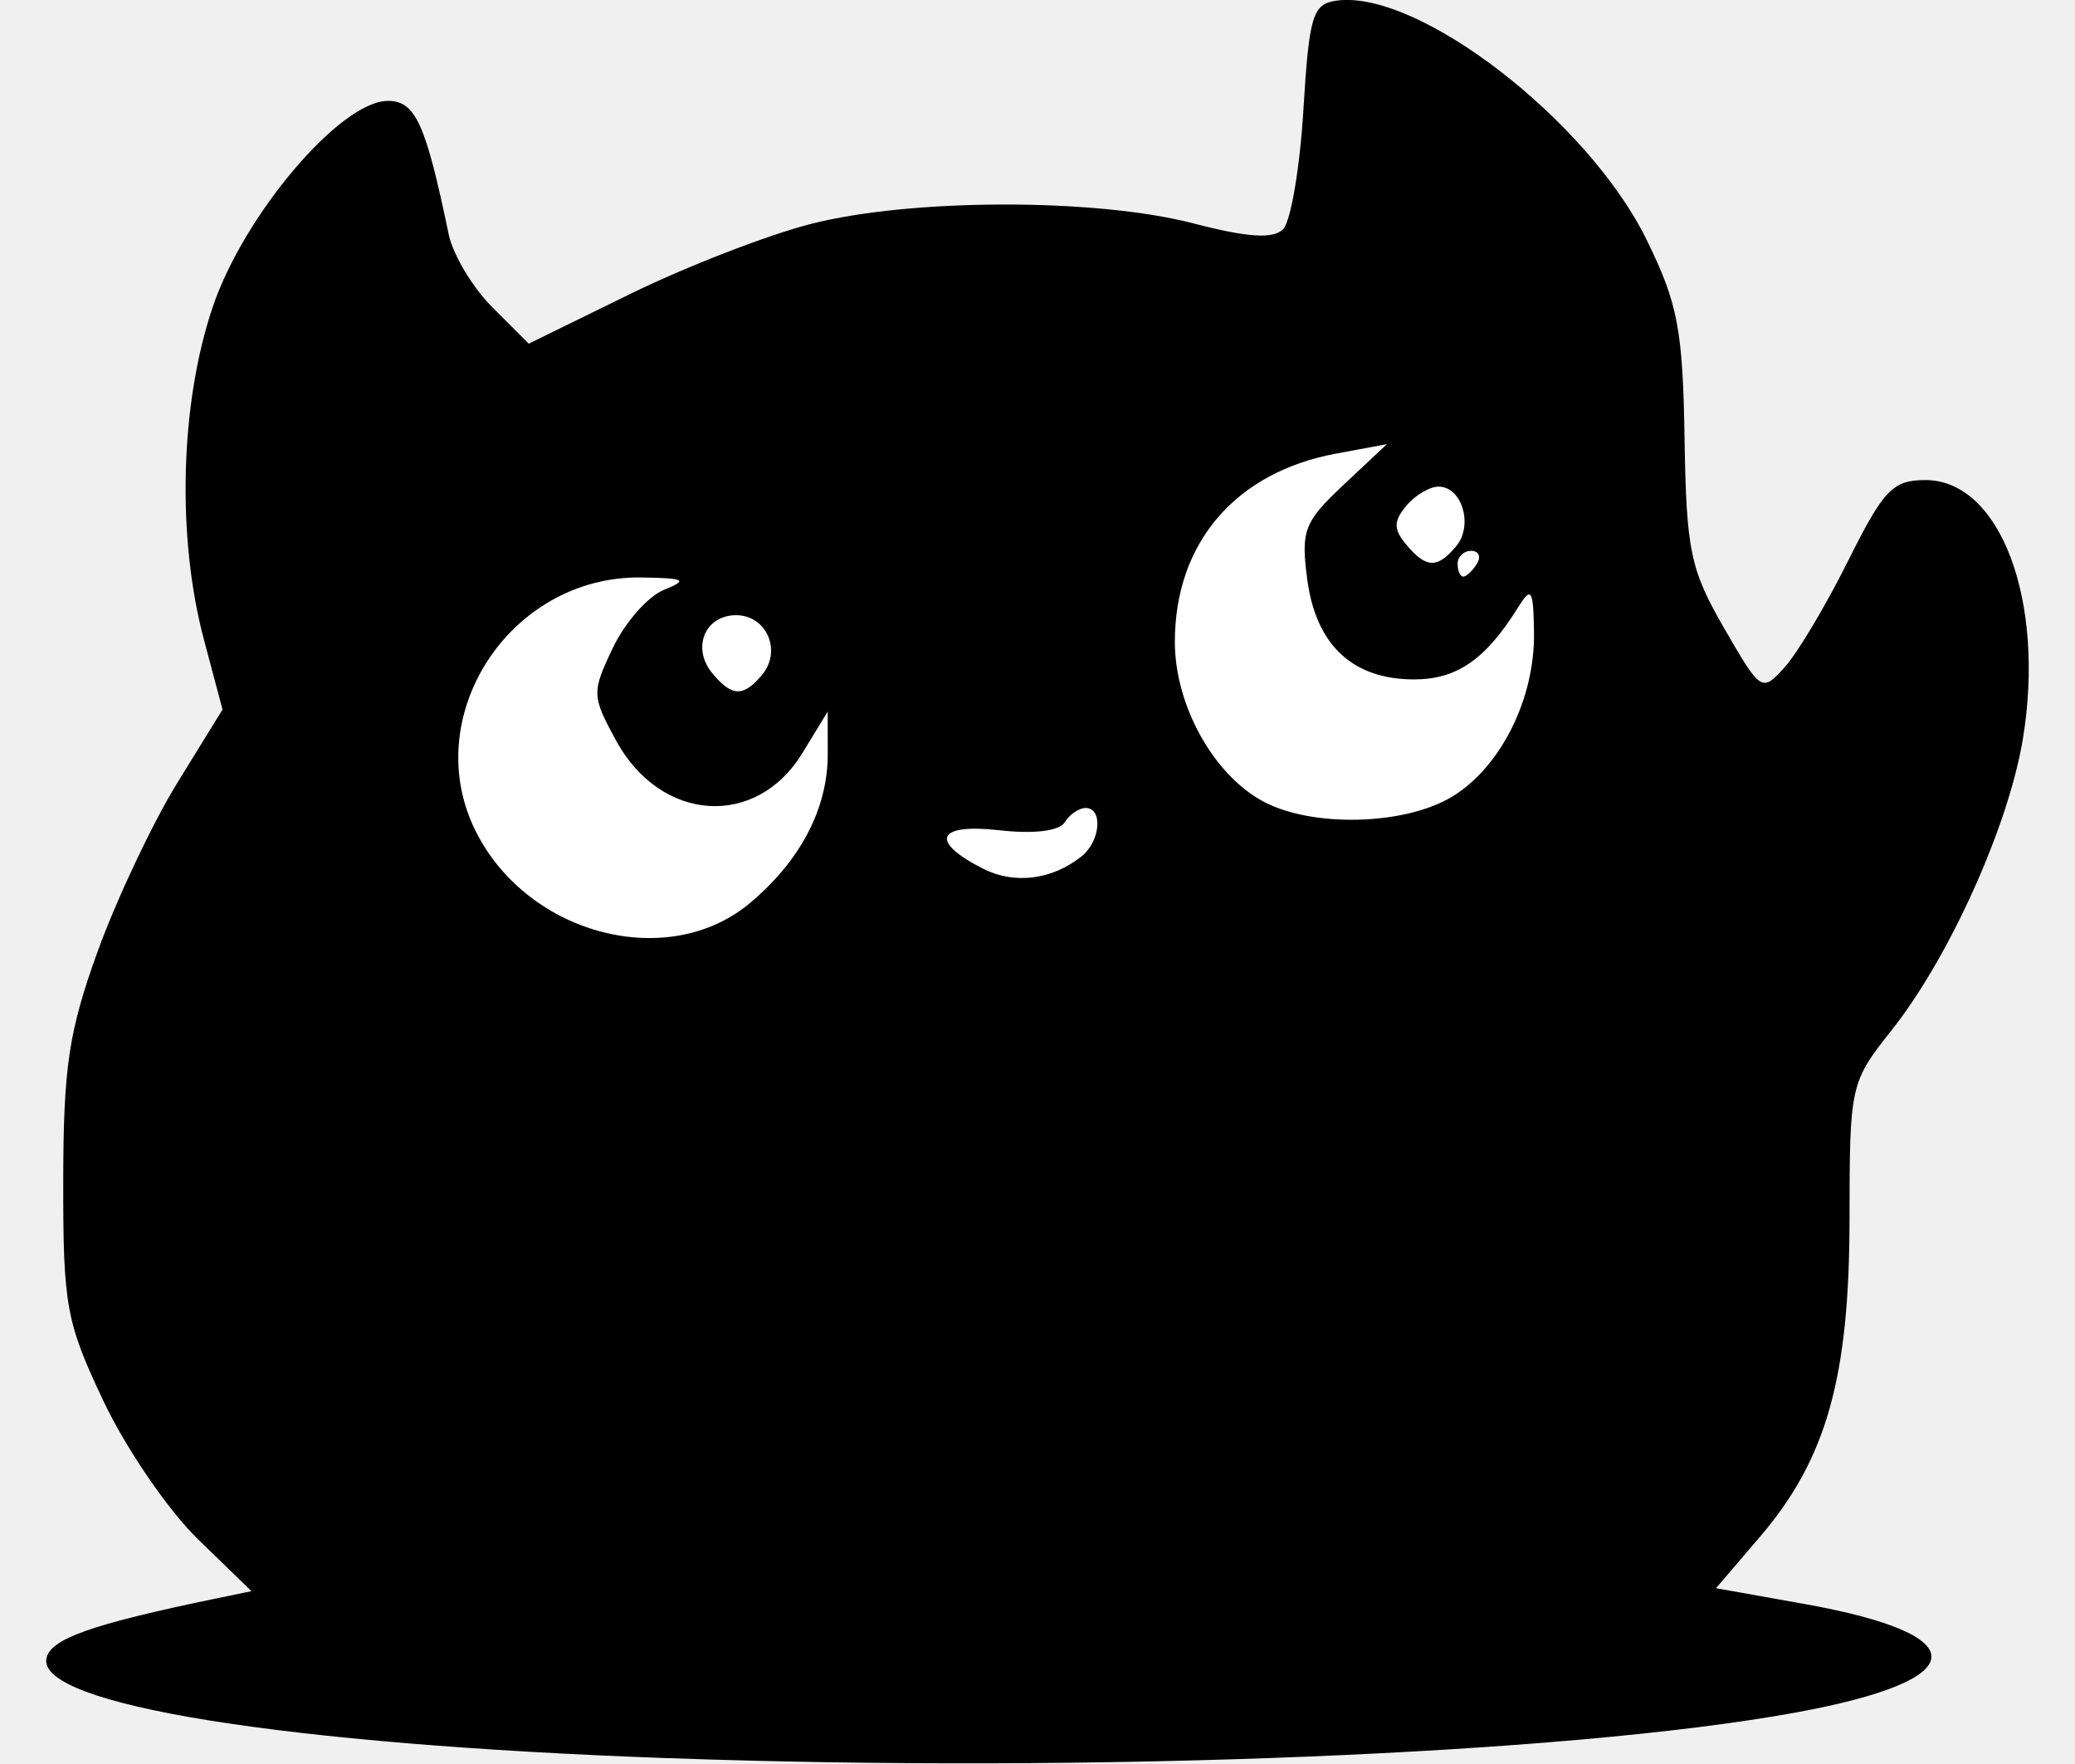
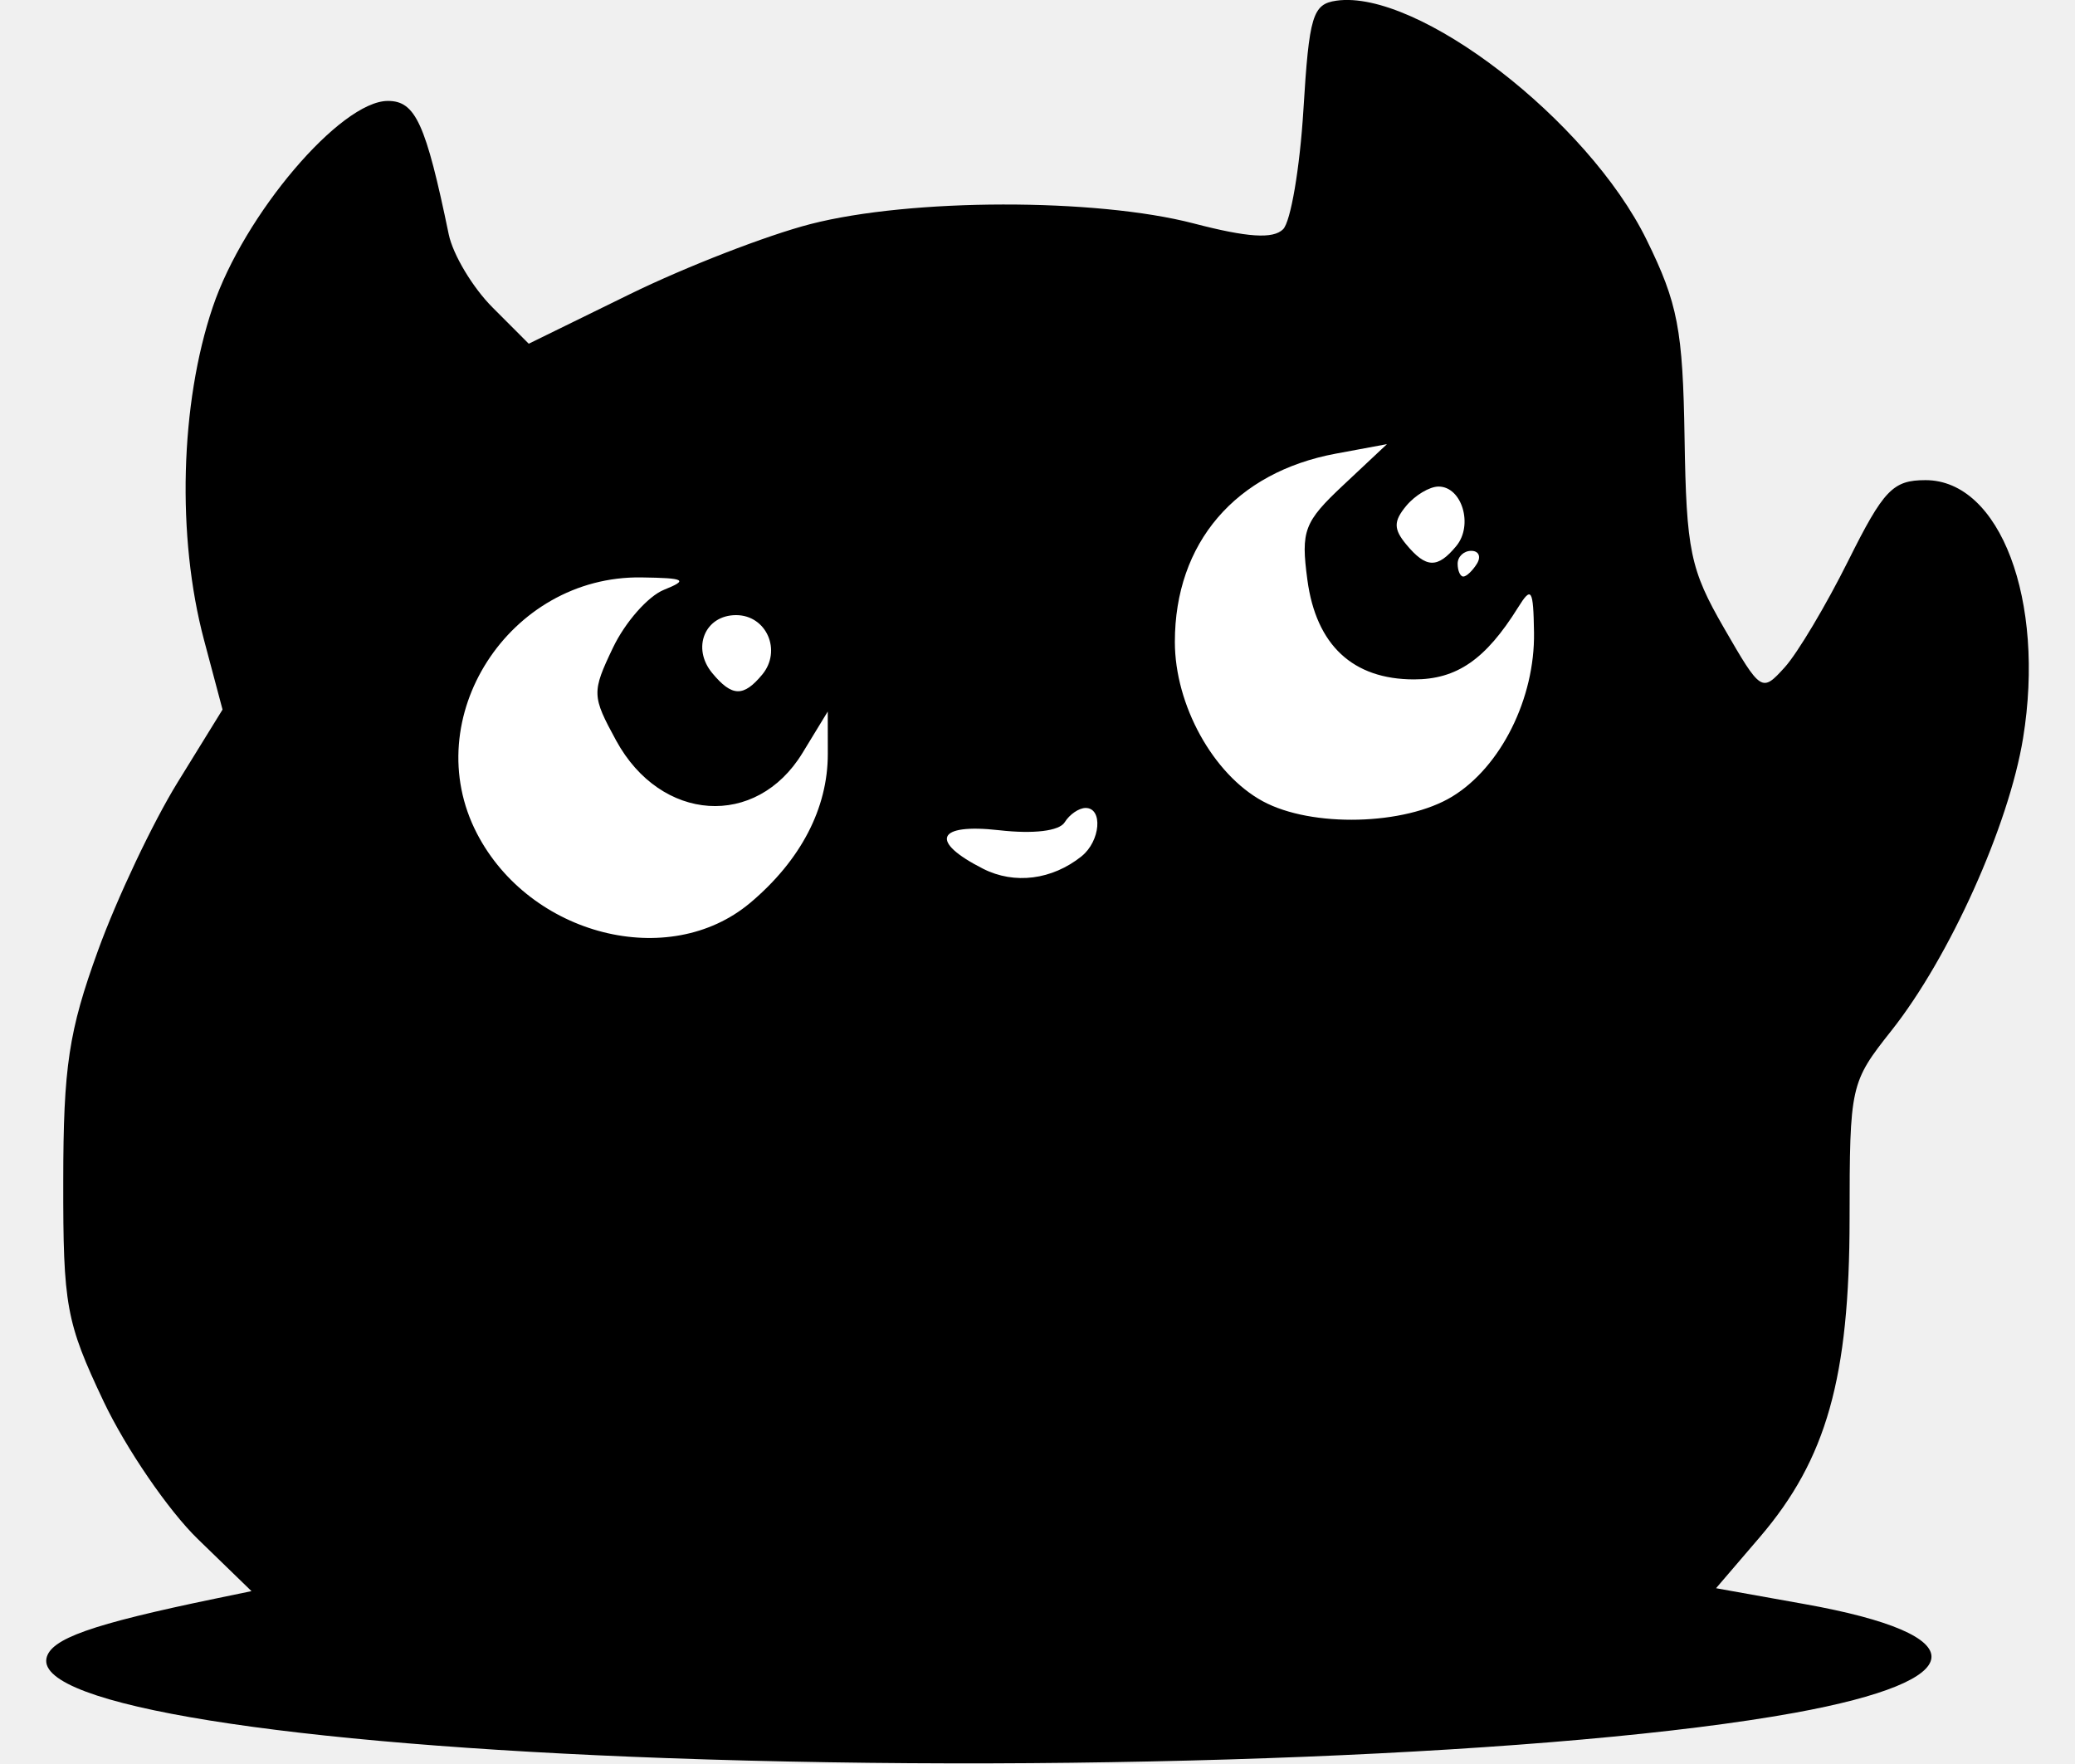
- <svg xmlns="http://www.w3.org/2000/svg" width="42.713mm" height="36.293mm" viewBox="0 0 42.713 36.293" version="1.1" id="svg1" xml:space="preserve">
-   <defs id="defs1" />
-   <g id="layer1" transform="translate(-2.933243,-24.00944)" style="display:inline">
-     <rect style="display:inline;fill:#ffffff;stroke-width:0.74" id="rect4" width="26.538" height="12.746" x="9.341" y="31.741" />
-     <path d="m 16.815,60.192 c -5.778,-0.21 -10.794,-0.806 -12.369,-1.47 l -0.945,-0.399 0.594,-0.486 c 0.327,-0.267 1.22,-0.571 1.984,-0.674 0.765,-0.103 1.484,-0.243 1.597,-0.31 0.113,-0.067 -0.384,-0.769 -1.106,-1.558 -2.297,-2.513 -3.149,-6.121 -2.298,-9.736 0.514,-2.185 2.158,-5.623 3.556,-7.434 l 1.016,-1.317 -1.15,-2.387 c -1.45,-3.012 -1.803,-4.69 -1.154,-5.492 0.448,-0.554 0.525,-0.56 2.68,-0.233 1.22,0.185 3.125,0.636 4.232,1 l 2.014,0.663 1.312,-0.665 c 4.182,-2.119 9.686,-2.124 14.39,-0.013 1.44,0.646 1.546,0.658 2.335,0.249 1.922,-0.994 8.115,-3.276 8.324,-3.068 0.228,0.228 -0.378,3.356 -1.516,7.821 l -0.608,2.386 1.284,1.583 c 1.78,2.194 3.337,5.452 3.851,8.061 0.671,3.407 -0.067,4.463 -2.137,3.058 -0.545,-0.37 -1.03,-0.673 -1.078,-0.673 -0.048,0 -0.141,0.923 -0.208,2.051 -0.13,2.195 -0.519,3.198 -1.806,4.665 l -0.792,0.902 1.77,0.308 c 2.026,0.353 2.734,0.664 2.734,1.201 0,1.399 -13.839,2.426 -26.505,1.966 z m 16.27,-16.683 c 1.776,-0.915 2.533,-2.607 2.02,-4.513 -0.573,-2.127 -2.635,-3.263 -4.764,-2.625 -1.317,0.395 -1.529,0.74 -0.372,0.605 0.727,-0.085 1.054,0.049 1.701,0.696 1.715,1.715 0.626,4.811 -1.692,4.811 -0.594,0 -1.144,-0.197 -1.476,-0.529 -0.589,-0.589 -0.67,-0.493 -0.248,0.296 0.7,1.308 3.378,2.006 4.829,1.258 z m -8.875,-0.25 c 0.707,-0.247 1.307,-0.94 1.042,-1.205 -0.049,-0.049 -0.469,0.053 -0.932,0.228 -0.643,0.243 -1.034,0.246 -1.652,0.012 -0.708,-0.267 -0.799,-0.25 -0.725,0.134 0.062,0.324 0.992,1.046 1.43,1.11 0.015,0.002 0.392,-0.123 0.839,-0.279 z m -6.828,-0.468 c 1.263,-0.677 1.266,-1.001 0.009,-0.881 -3.391,0.323 -3.951,-4.561 -0.629,-5.486 l 0.762,-0.212 -1.134,-0.348 c -1.011,-0.31 -1.269,-0.293 -2.369,0.163 -1.491,0.618 -2.274,1.794 -2.274,3.415 0,2.919 3.053,4.734 5.634,3.35 z m 11.652,-2.934 c 0,-0.135 0.267,-0.284 0.593,-0.331 0.744,-0.106 0.944,-0.994 0.326,-1.446 -0.748,-0.547 -1.438,-0.003 -1.396,1.102 0.019,0.507 0.134,0.921 0.256,0.921 0.122,0 0.222,-0.111 0.222,-0.246 z m -10.186,-0.283 c 0.09,-0.146 -0.022,-0.265 -0.249,-0.265 -0.227,0 -0.412,0.119 -0.412,0.265 0,0.146 0.112,0.265 0.249,0.265 0.137,0 0.323,-0.119 0.412,-0.265 z m -0.427,-0.505 c 0.246,-0.156 0.308,-0.465 0.189,-0.939 -0.145,-0.579 -0.307,-0.692 -0.893,-0.624 -0.799,0.092 -1.088,0.803 -0.578,1.418 0.362,0.437 0.751,0.48 1.282,0.144 z" style="display:none;fill:#000000" id="path1" />
-     <g id="g2" style="display:none" transform="translate(-66.05989,-1.700236)">
-       <path d="m 83.051,61.879 c -7.745,-0.259 -13.088,-0.971 -13.61,-1.815 -0.291,-0.471 1.141,-1.1 3.347,-1.469 l 0.982,-0.165 -1.045,-0.944 c -0.575,-0.519 -1.426,-1.717 -1.89,-2.661 -0.695,-1.411 -0.866,-2.118 -0.963,-3.973 -0.067,-1.283 0.022,-2.898 0.208,-3.745 0.36,-1.643 1.945,-5.229 2.995,-6.774 l 0.674,-0.991 -0.525,-1.225 c -1.164,-2.716 -1.732,-7.687 -0.966,-8.453 0.645,-0.645 2.011,-0.314 5.01,1.217 l 3.007,1.534 1.058,-0.604 c 3.506,-2 9.167,-2.567 12.808,-1.282 l 1.143,0.403 1.624,-1.287 c 2.51,-1.99 4.282,-2.992 5.122,-2.896 0.593,0.068 0.804,0.289 1.09,1.143 0.539,1.607 0.655,5.026 0.247,7.309 -0.353,1.976 -0.348,2.036 0.264,2.91 0.344,0.491 0.929,1.488 1.3,2.216 0.371,0.728 0.715,1.367 0.764,1.422 0.049,0.054 0.66,-0.406 1.357,-1.024 1.564,-1.385 2.228,-1.704 3.091,-1.487 0.82,0.206 1.344,1.817 1.087,3.34 -0.277,1.639 -1.617,4.154 -2.999,5.628 l -1.295,1.381 -0.136,2.271 c -0.153,2.566 -0.818,4.39 -2.072,5.686 l -0.787,0.813 1.771,0.326 c 2.022,0.372 2.739,0.688 2.739,1.206 0,0.199 -0.378,0.493 -0.84,0.654 -1.395,0.486 -6.485,1.056 -10.818,1.212 -2.247,0.081 -4.978,0.184 -6.07,0.23 -1.091,0.046 -4.544,-0.002 -7.673,-0.106 z" style="fill:#000000" id="path1-6" />
-       <path d="m 83.478,44.63 c 1.168,-0.43 1.839,-1.104 2.228,-2.24 0.191,-0.559 0.171,-0.593 -0.153,-0.254 -1.083,1.138 -2.364,1.143 -3.454,0.015 -0.662,-0.685 -0.785,-1.019 -0.718,-1.938 0.065,-0.887 0.239,-1.227 0.863,-1.688 0.429,-0.318 1.042,-0.56 1.36,-0.539 0.471,0.032 0.509,-0.015 0.202,-0.246 -0.207,-0.157 -0.769,-0.316 -1.247,-0.353 -3.398,-0.266 -5.352,3.999 -2.974,6.492 1.022,1.071 2.335,1.325 3.893,0.751 z m 7.313,-0.679 c 0.876,-0.374 1.25,-1.326 0.392,-0.996 -0.263,0.101 -0.982,0.147 -1.599,0.103 -1.231,-0.089 -1.513,0.312 -0.593,0.842 0.774,0.446 0.87,0.449 1.8,0.052 z m 8.194,-0.839 c 0.485,-0.249 1.093,-0.795 1.349,-1.213 0.582,-0.948 0.659,-1.628 0.115,-1.01 -0.586,0.665 -1.866,0.927 -2.676,0.548 -0.955,-0.446 -1.686,-1.926 -1.43,-2.895 0.225,-0.849 1.237,-1.912 1.782,-1.871 0.192,0.014 0.359,-0.093 0.369,-0.238 0.036,-0.485 -2.129,-0.441 -3.097,0.063 -1.166,0.607 -1.802,1.615 -1.905,3.018 -0.162,2.2 1.221,3.802 3.423,3.964 0.713,0.052 1.54,-0.094 2.07,-0.366 z M 85.447,40.686 c 0.004,-0.051 -0.096,-0.476 -0.222,-0.945 -0.167,-0.622 -0.392,-0.864 -0.834,-0.897 -0.697,-0.051 -1.122,0.617 -0.736,1.157 0.226,0.317 0.512,0.447 1.59,0.726 0.107,0.028 0.198,0.009 0.202,-0.042 z m 14.768,-1.677 c -0.17,-0.071 -0.289,-0.403 -0.264,-0.738 0.057,-0.77 -0.672,-1.138 -1.256,-0.634 -0.567,0.49 -0.172,1.328 0.641,1.357 0.308,0.011 0.553,0.126 0.543,0.255 -0.009,0.129 0.132,0.157 0.314,0.062 0.258,-0.134 0.263,-0.201 0.022,-0.301 z" style="fill:#ffffff" id="path1-61" />
-     </g>
-     <path d="m 16.666,60.195 c -7.882,-0.283 -12.961,-1.098 -12.777,-2.051 0.078,-0.404 0.918,-0.702 3.472,-1.231 l 0.749,-0.155 -1.105,-1.072 c -0.608,-0.59 -1.48,-1.865 -1.939,-2.834 -0.773,-1.631 -0.834,-1.968 -0.831,-4.54 0.003,-2.349 0.114,-3.081 0.715,-4.738 0.392,-1.078 1.129,-2.635 1.638,-3.46 l 0.926,-1.501 -0.382,-1.435 c -0.564,-2.119 -0.492,-4.859 0.179,-6.847 0.643,-1.904 2.632,-4.245 3.607,-4.245 0.567,0 0.778,0.464 1.251,2.746 0.087,0.419 0.493,1.097 0.903,1.506 l 0.745,0.745 2.086,-1.022 c 1.147,-0.562 2.817,-1.21 3.712,-1.44 2.065,-0.531 5.875,-0.537 7.888,-0.013 1.111,0.289 1.637,0.324 1.842,0.12 0.157,-0.157 0.346,-1.262 0.418,-2.456 0.118,-1.94 0.19,-2.179 0.678,-2.249 1.673,-0.239 5.179,2.461 6.386,4.919 0.643,1.31 0.746,1.847 0.782,4.082 0.037,2.321 0.116,2.704 0.812,3.91 0.761,1.318 0.778,1.329 1.249,0.808 0.263,-0.29 0.851,-1.276 1.306,-2.19 0.73,-1.464 0.92,-1.662 1.592,-1.662 1.535,0 2.47,2.472 2.008,5.311 -0.292,1.796 -1.511,4.505 -2.707,6.015 -0.849,1.072 -0.862,1.13 -0.864,3.877 -0.002,3.271 -0.474,4.946 -1.845,6.548 l -0.904,1.056 1.815,0.324 c 3.567,0.637 3.483,1.571 -0.2,2.24 -4.711,0.855 -14.451,1.247 -23.206,0.933 z m 1.709,-17.603 c 1.04,-0.875 1.599,-1.946 1.597,-3.064 l -9.9e-4,-0.873 -0.52,0.853 c -0.951,1.56 -2.917,1.429 -3.836,-0.256 -0.5,-0.916 -0.503,-0.994 -0.066,-1.909 0.25,-0.524 0.723,-1.061 1.05,-1.193 0.507,-0.204 0.438,-0.242 -0.463,-0.255 -2.725,-0.041 -4.615,2.899 -3.387,5.269 1.09,2.105 3.957,2.833 5.625,1.429 z m 6.824,-0.959 c 0.387,-0.31 0.443,-0.994 0.082,-0.994 -0.137,0 -0.331,0.133 -0.431,0.295 -0.111,0.18 -0.639,0.244 -1.35,0.163 -1.288,-0.145 -1.443,0.228 -0.33,0.792 0.646,0.328 1.421,0.23 2.03,-0.257 z m 7.628,-1.228 c 1.001,-0.61 1.704,-2.021 1.683,-3.378 -0.014,-0.897 -0.053,-0.958 -0.331,-0.512 -0.666,1.069 -1.258,1.478 -2.138,1.478 -1.26,0 -2.017,-0.705 -2.197,-2.048 -0.136,-1.015 -0.069,-1.192 0.744,-1.955 l 0.894,-0.839 -1.049,0.195 c -2.07,0.384 -3.316,1.84 -3.316,3.875 0,1.298 0.787,2.724 1.81,3.279 1.005,0.546 2.925,0.499 3.9,-0.096 z m -14.204,-2.51 c 0.409,-0.493 0.088,-1.224 -0.538,-1.224 -0.642,0 -0.919,0.676 -0.49,1.194 0.405,0.489 0.642,0.495 1.028,0.03 z m 14.712,-2.283 c 0.09,-0.146 0.037,-0.265 -0.117,-0.265 -0.154,0 -0.28,0.119 -0.28,0.265 0,0.146 0.052,0.265 0.117,0.265 0.064,0 0.19,-0.119 0.28,-0.265 z m -0.425,-0.363 c 0.355,-0.428 0.118,-1.224 -0.365,-1.224 -0.185,0 -0.484,0.179 -0.666,0.397 -0.263,0.317 -0.263,0.477 0,0.794 0.408,0.492 0.644,0.5 1.03,0.034 z" style="display:inline;fill:#000000" id="path1-1" />
-     <g id="g3" style="display:none" transform="translate(-5.679248,-53.48581)">
-       <path d="m 17.6,113.558 c -2.899,-0.239 -5.586,-0.663 -6.952,-1.095 -1.494,-0.473 -1.002,-1.082 1.334,-1.65 l 2.046,-0.498 -1.079,-1.047 c -0.594,-0.576 -1.453,-1.84 -1.909,-2.809 -0.764,-1.621 -0.829,-1.973 -0.812,-4.408 0.02,-2.951 0.643,-5.098 2.404,-8.288 0.508,-0.92 0.884,-1.708 0.834,-1.75 -0.05,-0.042 -0.892,-0.34 -1.872,-0.662 -0.98,-0.322 -2.051,-0.804 -2.381,-1.072 l -0.6,-0.486 1.072,-1.021 c 1.9,-1.809 5.574,-3.434 8.849,-3.915 0.655,-0.096 2.143,-0.646 3.307,-1.221 3.579,-1.769 7.518,-2.259 11.282,-1.403 l 1.862,0.423 2.585,-2.54 c 1.422,-1.397 2.762,-2.54 2.978,-2.54 1.267,0 2.078,2.707 2.258,7.541 0.13,3.487 0.181,3.766 0.861,4.763 0.398,0.582 0.981,1.567 1.296,2.188 0.693,1.365 0.941,1.292 2.999,-0.879 0.751,-0.793 1.573,-1.441 1.825,-1.441 0.252,0 0.717,0.327 1.032,0.728 0.485,0.615 0.559,0.994 0.477,2.452 -0.122,2.179 -1.08,4.21 -2.95,6.256 l -1.37,1.499 -0.013,2.669 c -0.015,2.983 -0.445,4.33 -1.925,6.015 l -0.823,0.938 1.82,0.325 c 1.001,0.179 2.035,0.482 2.297,0.674 1.069,0.782 -0.394,1.353 -5.192,2.029 -2.484,0.349 -21.962,0.523 -25.541,0.228 z" style="fill:#000000" id="path1-2" />
-       <path d="m 23.685,99.733 c 0.5,-0.237 1.086,-0.684 1.303,-0.992 0.432,-0.614 1.015,-2.529 0.828,-2.716 -0.065,-0.065 -0.48,0.245 -0.923,0.688 -0.488,0.488 -1.079,0.806 -1.499,0.806 -0.81,0 -1.899,-0.989 -2.138,-1.942 -0.215,-0.855 0.362,-2.054 1.186,-2.465 l 0.644,-0.321 -0.687,-0.172 c -1.016,-0.255 -2.985,0.706 -3.636,1.773 -1.978,3.245 1.465,6.982 4.922,5.341 z m 7.354,-1.307 c 0.566,-0.566 0.537,-1.02 -0.047,-0.748 -0.255,0.119 -0.969,0.221 -1.587,0.227 -1.191,0.012 -1.318,0.109 -0.807,0.62 0.453,0.453 1.951,0.393 2.442,-0.098 z m 7.479,-1.16 c 1.41,-0.86 2.289,-2.883 1.695,-3.904 -0.198,-0.341 -0.278,-0.367 -0.283,-0.093 -0.016,0.739 -1.122,1.605 -2.051,1.605 -1.092,0 -2.191,-0.996 -2.191,-1.985 0,-0.915 0.71,-2.248 1.197,-2.248 0.215,0 0.39,-0.129 0.39,-0.286 0,-0.372 -1.466,-0.071 -2.486,0.51 -1.214,0.692 -1.836,1.722 -1.836,3.039 0,2.976 3.112,4.858 5.564,3.363 z m -13.413,-2.128 c 0,-0.146 -0.052,-0.265 -0.117,-0.265 -0.064,0 -0.19,0.119 -0.28,0.265 -0.09,0.146 -0.037,0.265 0.117,0.265 0.154,0 0.28,-0.119 0.28,-0.265 z m -0.532,-0.394 c 0.44,-0.53 0.147,-1.194 -0.526,-1.194 -0.3,0 -0.615,0.18 -0.699,0.4 -0.152,0.396 0.314,1.187 0.699,1.187 0.11,0 0.347,-0.177 0.526,-0.394 z m 14.819,-2.252 c 0,-0.146 -0.052,-0.265 -0.117,-0.265 -0.064,0 -0.19,0.119 -0.28,0.265 -0.09,0.146 -0.037,0.265 0.117,0.265 0.154,0 0.28,-0.119 0.28,-0.265 z m -0.552,-0.369 c 0.236,-0.284 0.211,-0.464 -0.108,-0.783 -0.496,-0.496 -1.192,-0.296 -1.192,0.342 0,0.849 0.75,1.103 1.3,0.441 z" style="fill:#ffffff" id="path1-0" />
-     </g>
-     <g id="g4" style="display:none" transform="translate(-70.34078,-52.08735)">
-       <path d="m 87.347,112.264 c -6.837,-0.27 -11.98,-0.884 -13.069,-1.561 -0.776,-0.482 -0.046,-1.036 1.95,-1.48 l 2.01,-0.447 -1.146,-1.228 c -3.783,-4.054 -3.638,-10.202 0.386,-16.387 1.286,-1.976 1.318,-1.863 -1.387,-4.893 -1.012,-1.133 -1.84,-2.232 -1.84,-2.441 0,-1.44 6.601,-2.248 9.465,-1.159 0.587,0.223 1.035,0.112 2.718,-0.678 3.494,-1.64 7.573,-2.148 10.92,-1.36 1.535,0.361 1.54,0.36 1.786,-0.286 0.136,-0.356 0.246,-1.418 0.246,-2.359 0,-1.147 0.112,-1.754 0.339,-1.841 1.012,-0.388 4.465,1.767 5.956,3.718 1.173,1.535 1.907,3.729 1.907,5.698 0,1.479 0.122,1.816 1.502,4.174 0.826,1.411 2.061,3.197 2.744,3.969 2.779,3.142 4.243,7.764 3.015,9.518 -0.596,0.85 -1.038,0.738 -2.51,-0.639 l -1.312,-1.227 v 1.395 c 0,1.91 -0.422,3.159 -1.588,4.699 l -0.99,1.308 1.731,0.319 c 2.835,0.522 3.407,1.079 1.798,1.751 -1.217,0.509 -6.123,1.12 -10.477,1.305 -7.314,0.311 -9.247,0.329 -14.155,0.136 z" style="fill:#000000" id="path1-63" />
-       <path d="m 86.864,96.705 c -0.814,-0.968 -0.869,-1.924 -0.174,-3.063 0.871,-1.428 3.248,-1.432 3.937,-0.006 0.262,0.543 0.28,0.53 0.296,-0.217 0.075,-3.531 -5.447,-4.543 -6.995,-1.281 -1.12,2.361 0.55,5.352 3.002,5.376 l 0.619,0.006 z m 9.046,-1.185 c 0.323,-0.227 0.588,-0.584 0.588,-0.794 0,-0.485 -0.134,-0.479 -0.925,0.038 -0.432,0.283 -0.904,0.363 -1.446,0.244 -0.89,-0.196 -1.1,0.196 -0.341,0.638 0.671,0.391 1.452,0.345 2.124,-0.126 z m -5.497,-0.117 c 0,-0.146 -0.052,-0.265 -0.117,-0.265 -0.064,0 -0.19,0.119 -0.28,0.265 -0.09,0.146 -0.037,0.265 0.117,0.265 0.154,0 0.28,-0.119 0.28,-0.265 z m -0.352,-0.682 c 0.088,-0.23 -0.035,-0.612 -0.273,-0.85 -0.401,-0.401 -0.465,-0.401 -0.866,0 -0.541,0.541 -0.293,1.268 0.433,1.268 0.3,0 0.618,-0.188 0.706,-0.417 z m 14.473,-2.275 c 0.661,-1.594 0.421,-2.927 -0.733,-4.081 -0.912,-0.912 -2.328,-1.341 -3.477,-1.053 -1.818,0.456 -3.116,2.701 -2.644,4.571 l 0.187,0.742 0.402,-0.794 c 0.563,-1.109 1.088,-1.455 2.213,-1.455 1.925,0 3.097,1.788 2.266,3.455 l -0.406,0.814 0.845,-0.493 c 0.54,-0.316 1.026,-0.93 1.347,-1.705 z m -4.861,1.105 c 0,-0.146 -0.119,-0.265 -0.265,-0.265 -0.146,0 -0.265,0.119 -0.265,0.265 0,0.146 0.119,0.265 0.265,0.265 0.146,0 0.265,-0.119 0.265,-0.265 z m 0.706,-1.435 c -0.214,-0.559 -1.134,-0.532 -1.353,0.039 -0.26,0.678 0.624,1.268 1.135,0.758 0.208,-0.208 0.307,-0.567 0.219,-0.796 z" style="fill:#ffffff" id="path1-5" />
-     </g>
+ <svg xmlns="http://www.w3.org/2000/svg" xml:space="preserve" width="161.434" height="137.171" viewBox="0 0 42.713 36.293">
+   <g style="display:inline">
+     <path d="M9.341 31.741h26.538v12.746H9.341z" style="display:inline;fill:#fff;stroke-width:.74" transform="translate(-2.933 -24.01)" />
+     <path d="M16.666 60.195c-7.881-.282-12.96-1.098-12.777-2.051.078-.404.918-.702 3.472-1.231l.749-.155-1.105-1.072c-.608-.59-1.48-1.865-1.94-2.834-.772-1.631-.834-1.968-.83-4.54.002-2.349.113-3.081.715-4.738.391-1.077 1.129-2.635 1.638-3.46l.926-1.5-.382-1.435c-.564-2.12-.492-4.86.18-6.848.642-1.904 2.631-4.244 3.606-4.244.567 0 .779.463 1.252 2.746.087.418.493 1.096.903 1.506l.744.745 2.086-1.022c1.148-.562 2.818-1.21 3.712-1.44 2.065-.532 5.875-.538 7.888-.014 1.112.29 1.637.324 1.842.12.157-.156.345-1.261.418-2.455.118-1.94.19-2.179.678-2.249 1.674-.24 5.18 2.461 6.386 4.92.644 1.31.747 1.847.782 4.082.037 2.321.116 2.704.812 3.91.761 1.318.778 1.329 1.25.808.263-.29.85-1.276 1.306-2.19.73-1.464.92-1.662 1.592-1.662 1.535 0 2.47 2.472 2.008 5.311-.293 1.796-1.512 4.505-2.707 6.015-.85 1.073-.862 1.13-.864 3.877-.002 3.271-.475 4.946-1.845 6.548l-.904 1.055 1.815.325c3.567.637 3.483 1.57-.2 2.24-4.711.854-14.45 1.246-23.206.932m1.71-17.603c1.04-.876 1.598-1.946 1.597-3.065l-.001-.873-.52.853c-.952 1.56-2.917 1.429-3.836-.256-.5-.916-.503-.994-.066-1.909.25-.524.722-1.061 1.05-1.193.507-.204.438-.242-.463-.255-2.724-.04-4.614 2.9-3.387 5.269 1.09 2.105 3.956 2.833 5.625 1.429m6.823-.96c.387-.31.443-.993.082-.993-.137 0-.331.133-.431.295-.112.18-.64.244-1.35.163-1.288-.145-1.444.228-.33.793.646.328 1.42.23 2.03-.258m7.628-1.228c1-.61 1.704-2.02 1.683-3.377-.014-.897-.053-.958-.33-.512-.666 1.068-1.259 1.478-2.139 1.478-1.26 0-2.016-.705-2.196-2.048-.136-1.015-.07-1.192.744-1.955l.894-.839-1.05.195c-2.07.384-3.316 1.84-3.316 3.875 0 1.298.787 2.724 1.81 3.28 1.005.545 2.925.498 3.9-.097m-14.204-2.51c.409-.493.088-1.224-.538-1.224-.642 0-.92.676-.49 1.194.406.489.642.495 1.028.03m14.712-2.282c.09-.146.037-.265-.117-.265s-.28.12-.28.265.053.264.117.264.19-.119.28-.264m-.425-.364c.355-.427.118-1.224-.365-1.224-.185 0-.484.179-.665.397-.263.317-.263.477 0 .794.408.492.644.5 1.03.033" style="display:inline;fill:#000" transform="translate(-2.933 -24.01)" />
  </g>
</svg>
